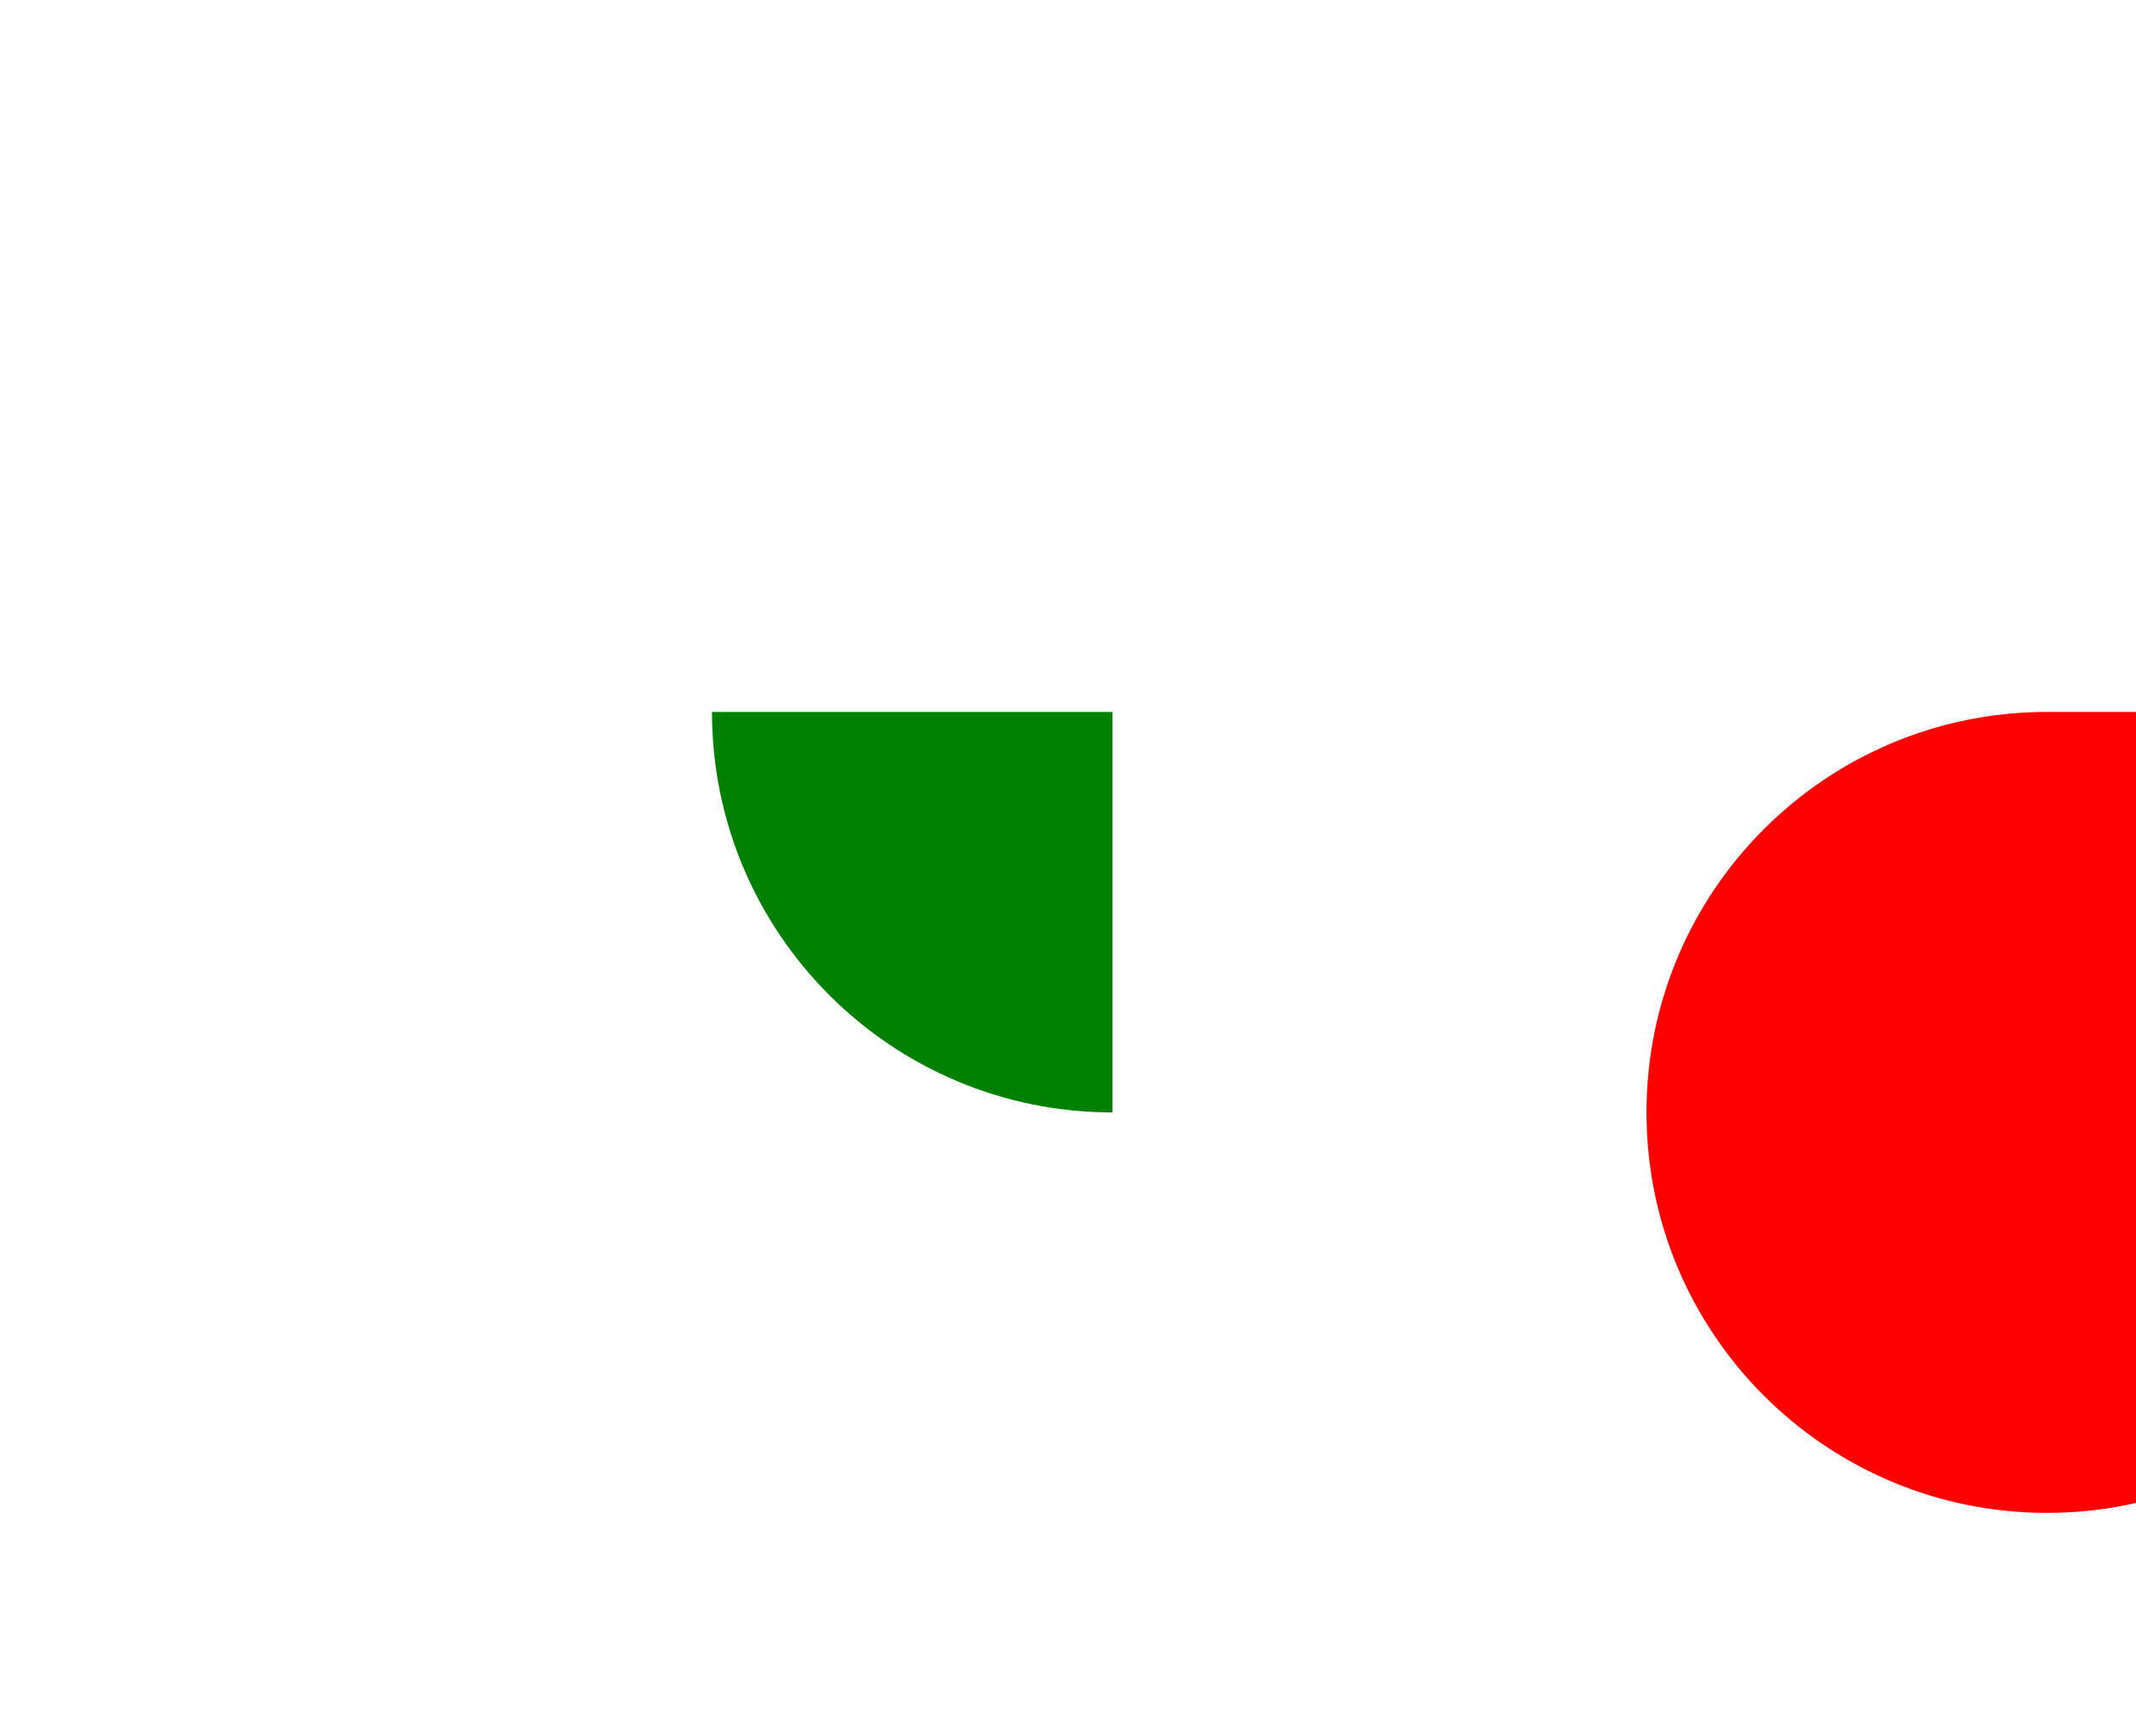
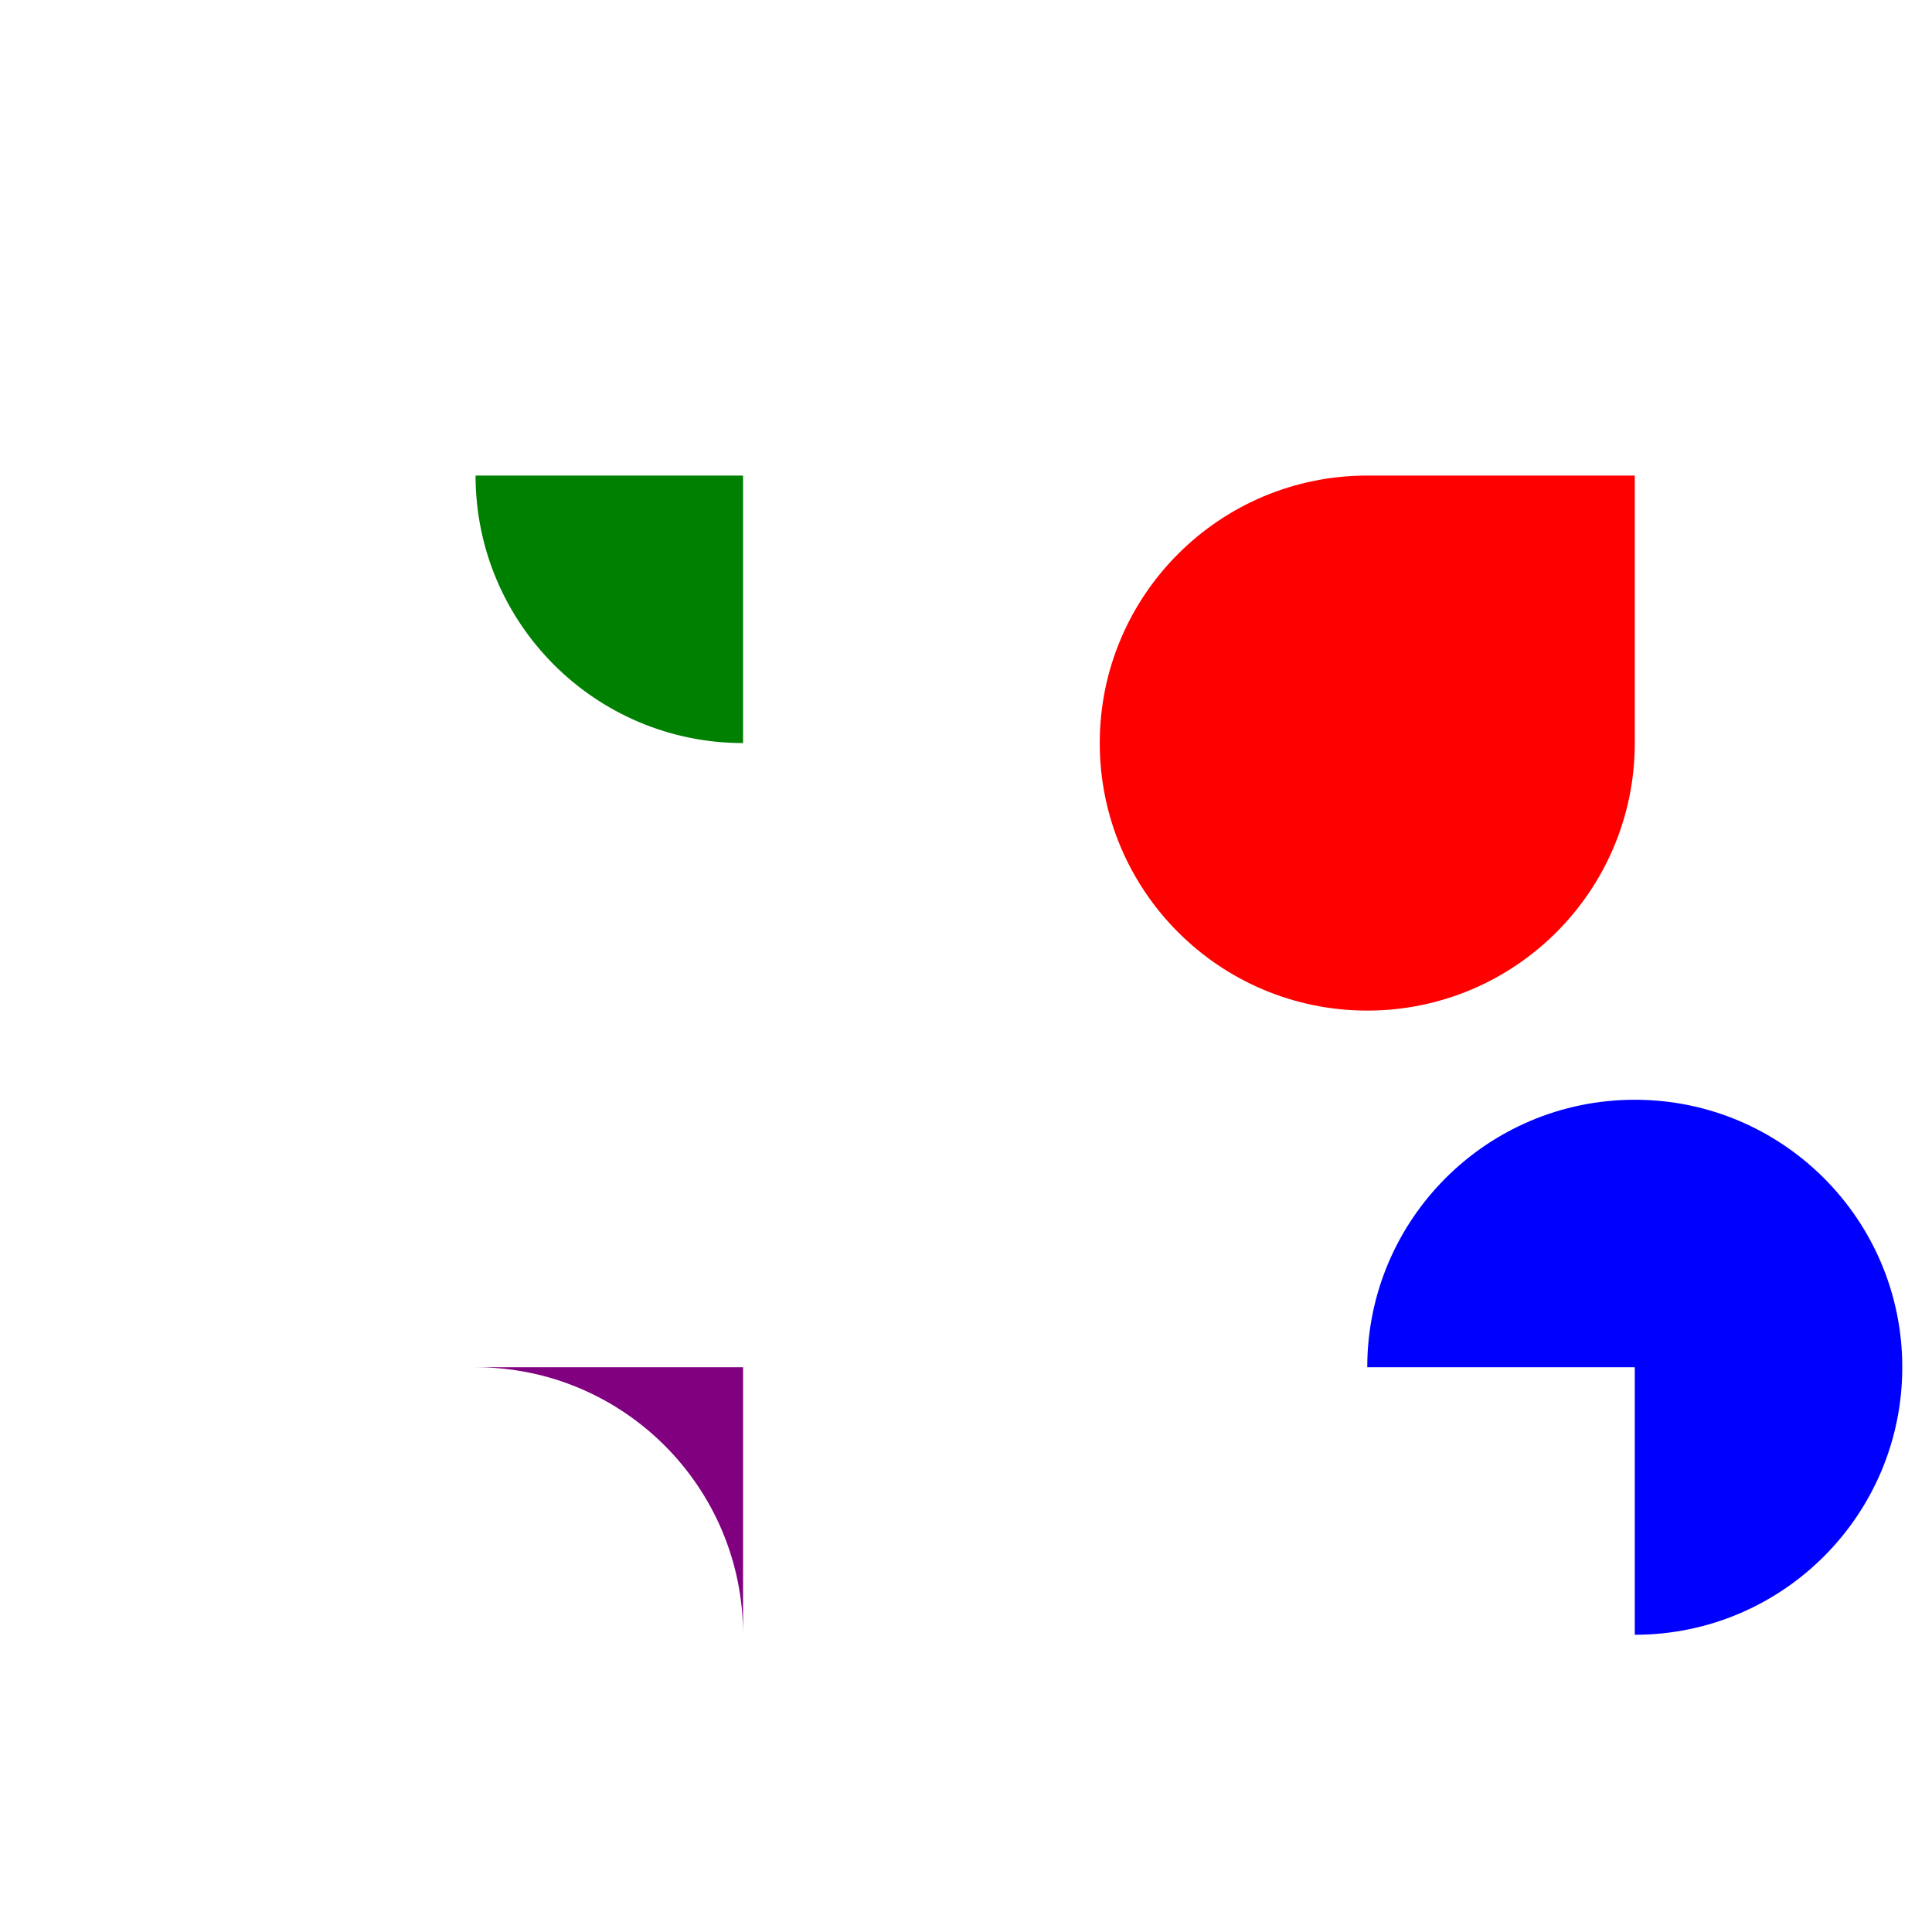
- <svg xmlns="http://www.w3.org/2000/svg" width="100%">
+ <svg xmlns="http://www.w3.org/2000/svg" width="325" height="325">
  <path d="M 80 80            A 45 45, 0, 0, 0, 125 125            L 125 80 Z" fill="green" />
  <path d="M 230 80            A 45 45, 0, 1, 0, 275 125            L 275 80 Z" fill="red" />
  <path d="M 80 230            A 45 45, 0, 0, 1, 125 275            L 125 230 Z" fill="purple" />
  <path d="M 230 230            A 45 45, 0, 1, 1, 275 275            L 275 230 Z" fill="blue" />
</svg>
